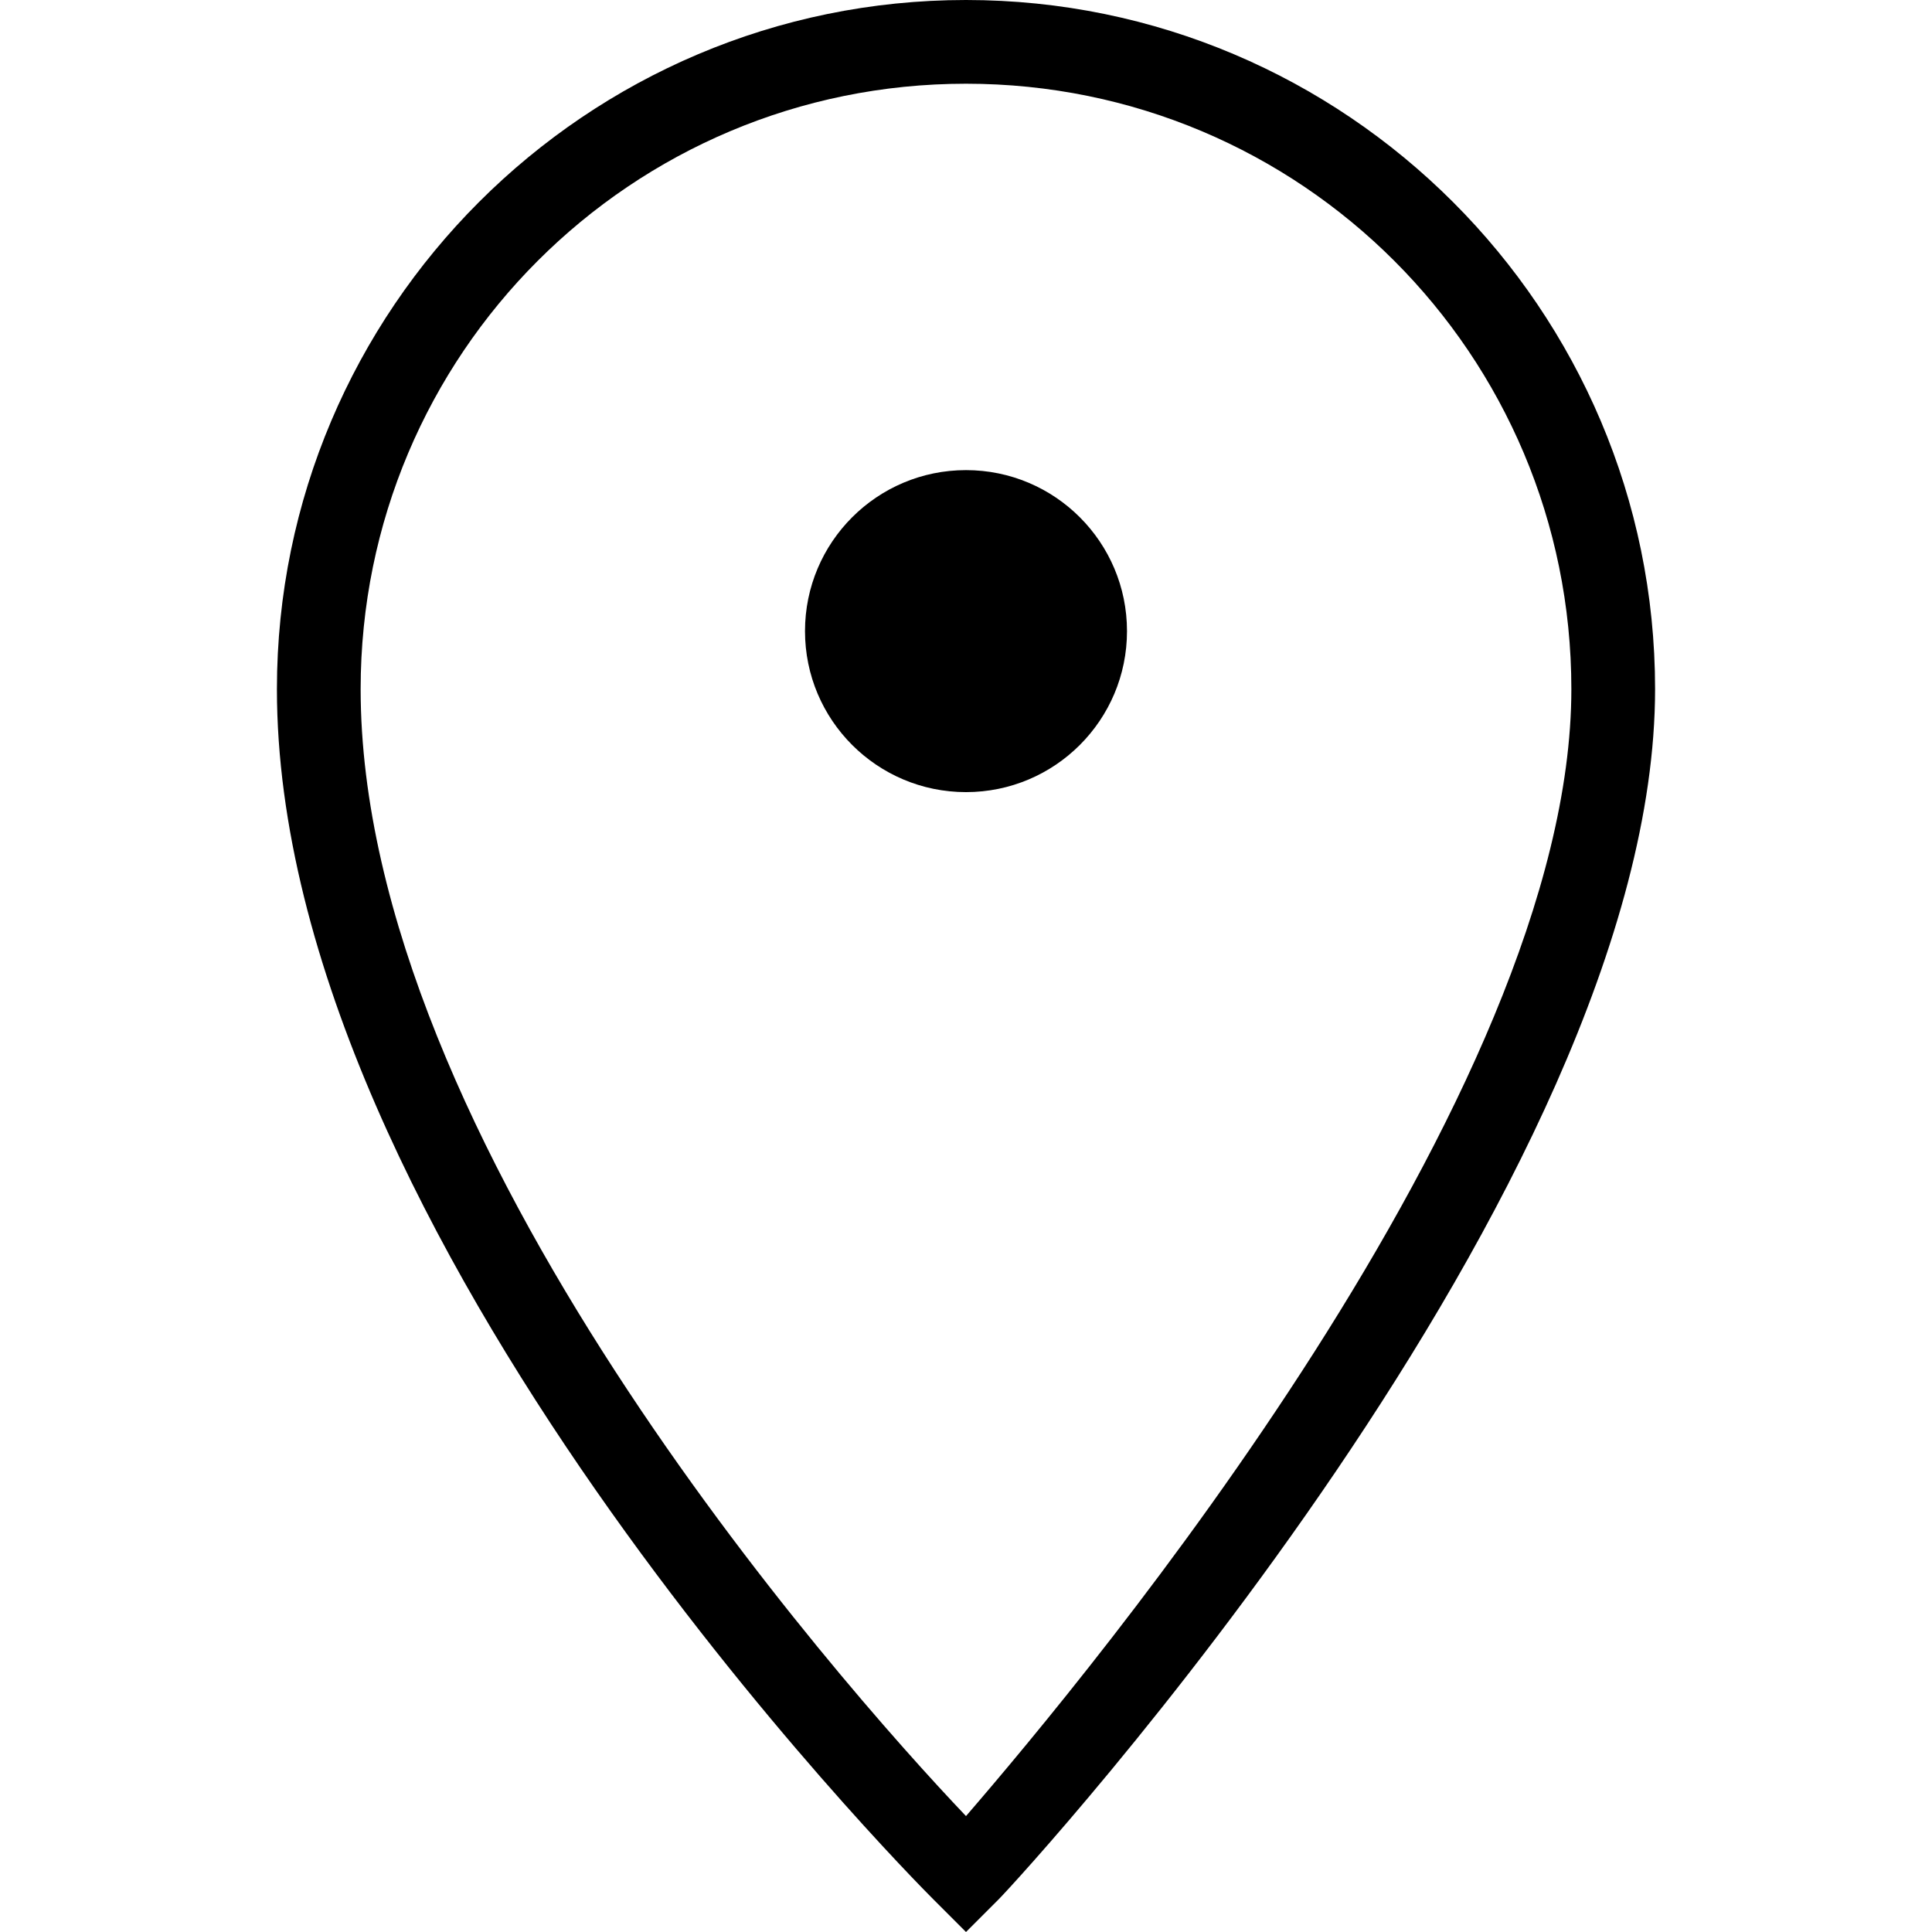
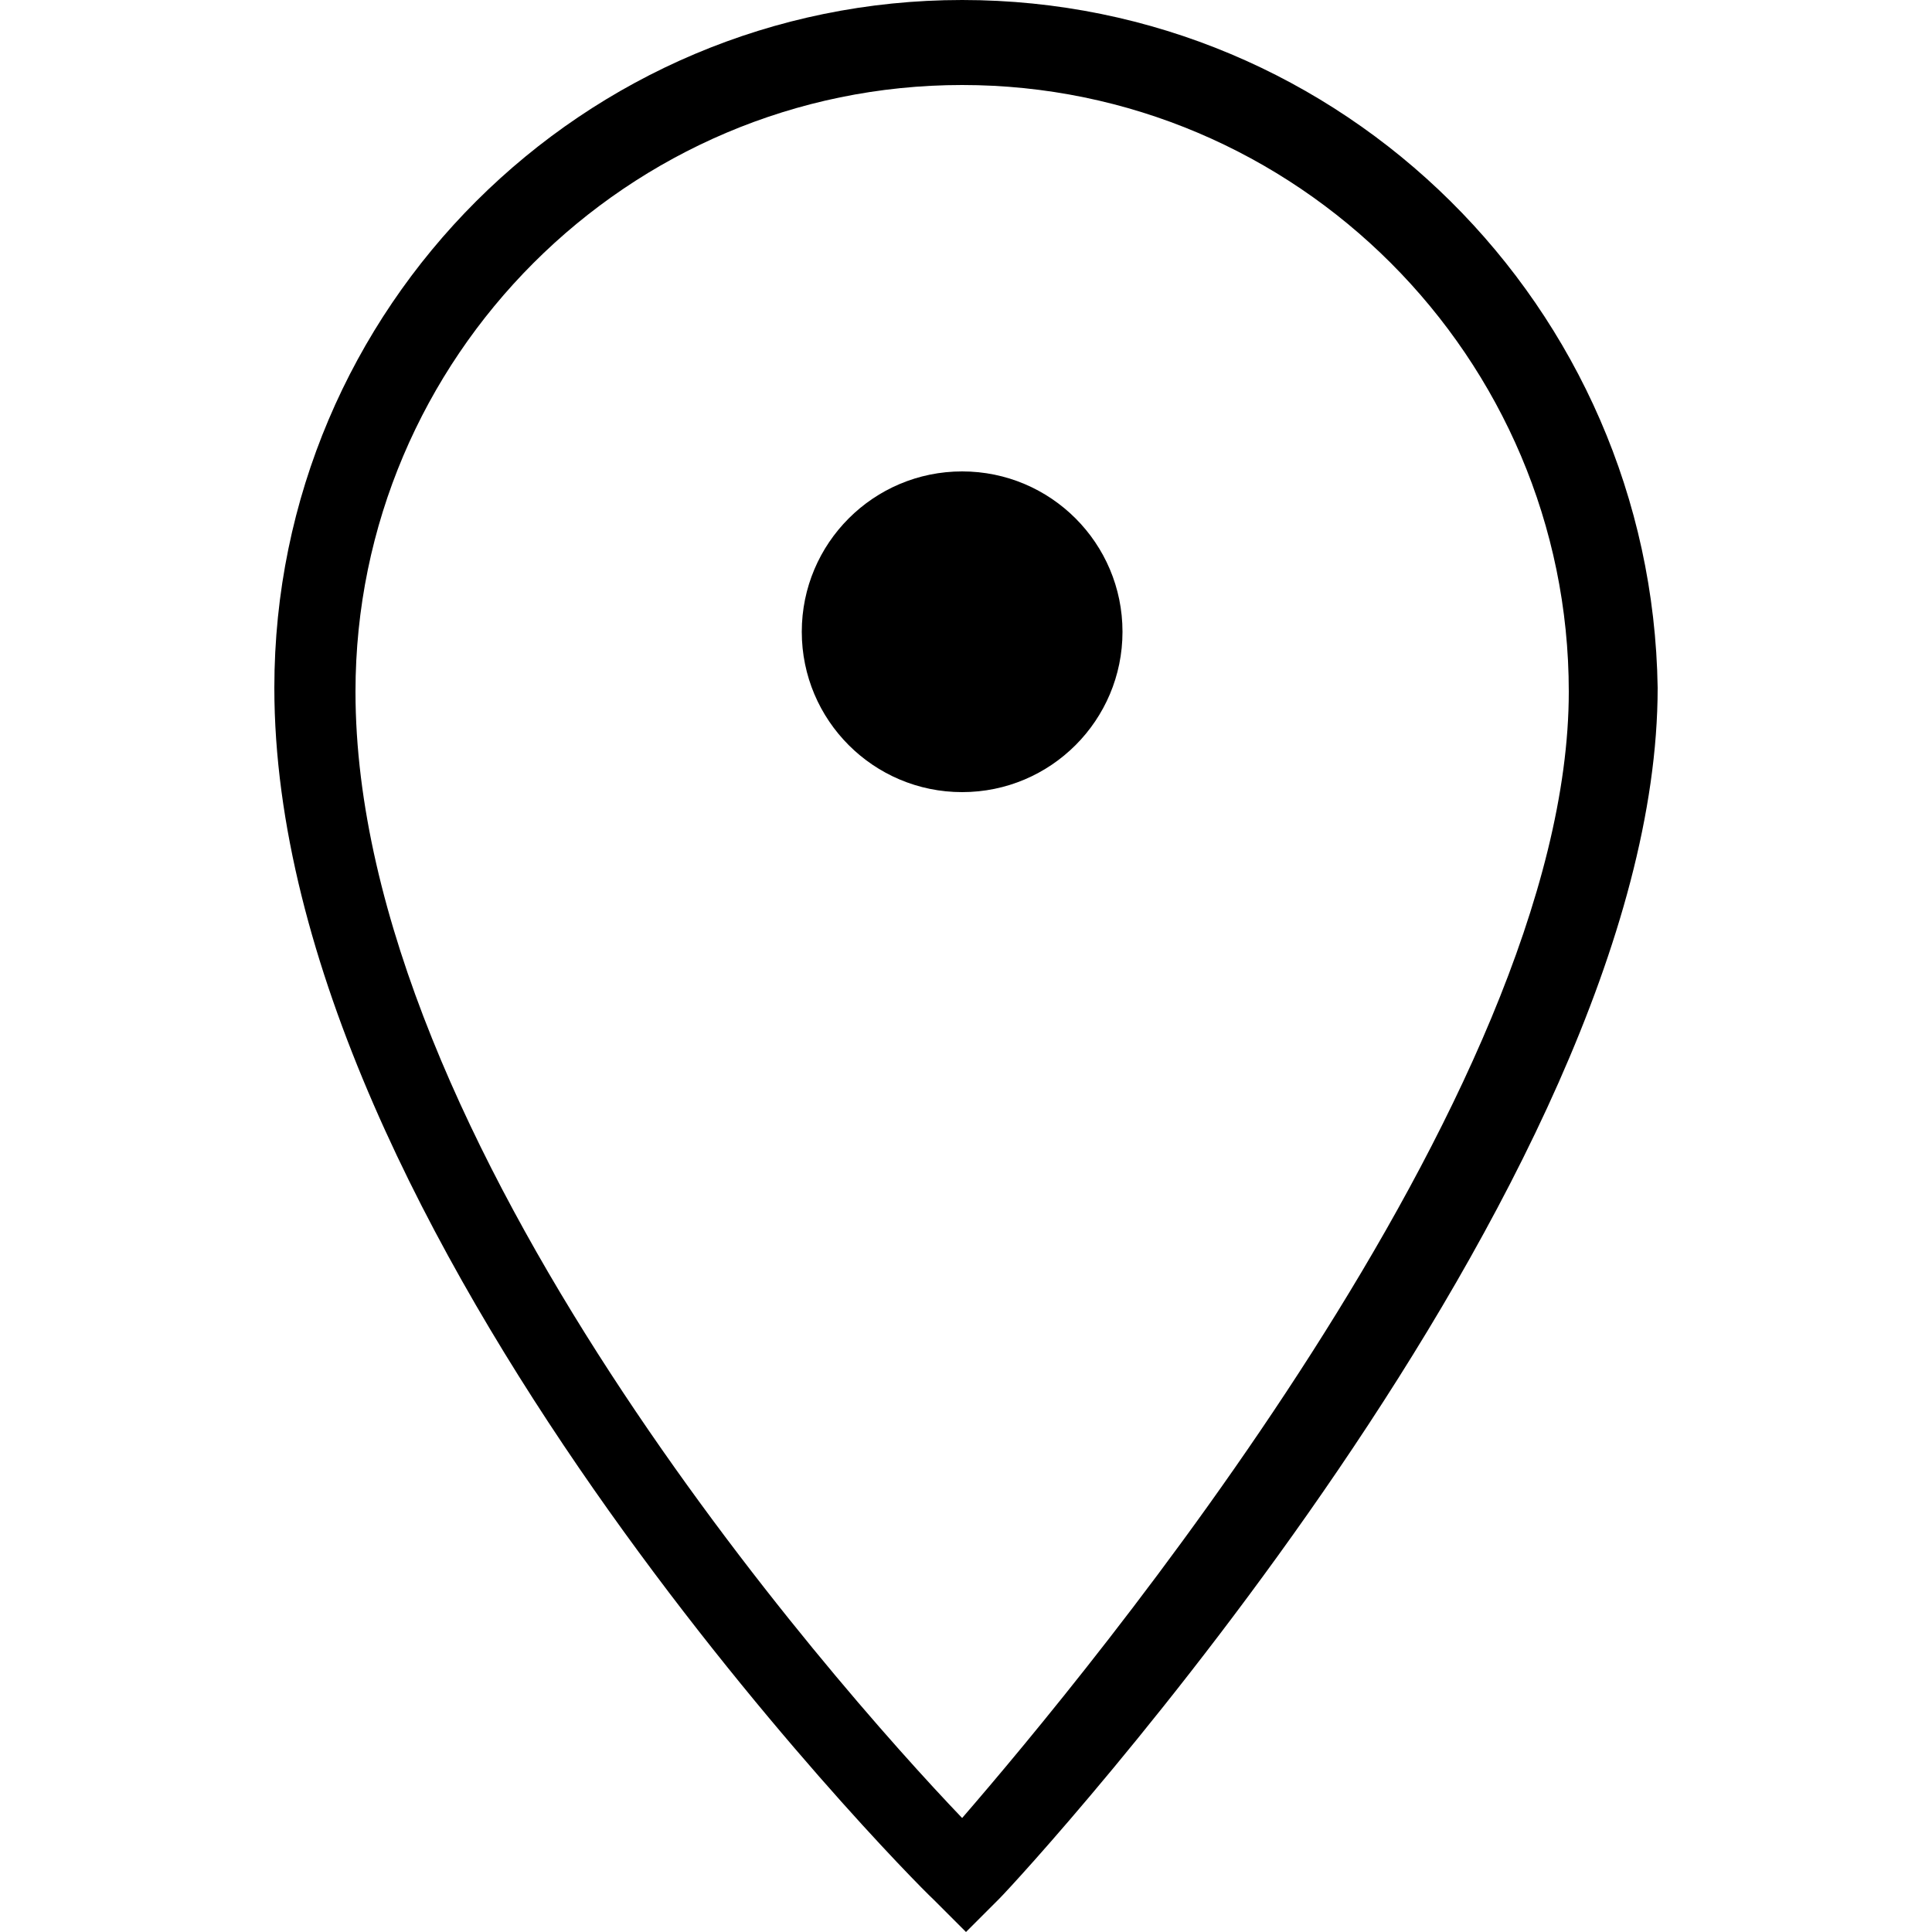
- <svg xmlns="http://www.w3.org/2000/svg" version="1.1" id="Layer_1" x="0px" y="0px" viewBox="0 0 64 64" enable-background="new 0 0 30 30" xml:space="preserve" width="64" height="64">
-   <defs id="defs11" />
-   <g id="g3" style="fill:#000000" transform="scale(2.133333,2.133333)">
-     <path d="M 15,30 14.5,29.5 C 14.1,29.1 4.3,19.2 4.3,10.7 4.3,4.8 9.1,0 15,0 c 5.9,0 10.7,4.8 10.7,10.7 0,7.7 -9.8,18.4 -10.2,18.8 L 15,30 Z M 15,1.3 c -5.2,0 -9.4,4.2 -9.4,9.4 0,7 7.4,15.4 9.4,17.5 C 16.9,26 24.4,17 24.4,10.7 24.4,5.5 20.2,1.3 15,1.3 Z" id="path5" style="fill:#000000" />
-     <circle cx="15" cy="9.8" r="2.5" id="circle7" style="fill:#000000" />
-   </g>
+ <svg xmlns="http://www.w3.org/2000/svg" enable-background="new 0 0 100 100" id="pin" version="1.1" viewBox="0 0 100 100" x="0px" xml:space="preserve" y="0px">
+   <path d="M49.8,0C30.2,0,14.2,15.9,14.2,35.6c0,28.3,32.7,61.4,34.1,62.7L50,100l1.7-1.7c1.4-1.4,34.1-37,34.1-62.7   C85.5,15.9,69.5,0,49.8,0z M49.8,94.1c-6.7-7-31.4-35-31.4-58.3c0-17.3,14.1-31.4,31.4-31.4c17.3,0,31.4,14.1,31.4,31.4   C81.2,56.7,56.2,86.7,49.8,94.1z" />
+   <circle cx="49.8" cy="32.7" r="8.3" />
</svg>
